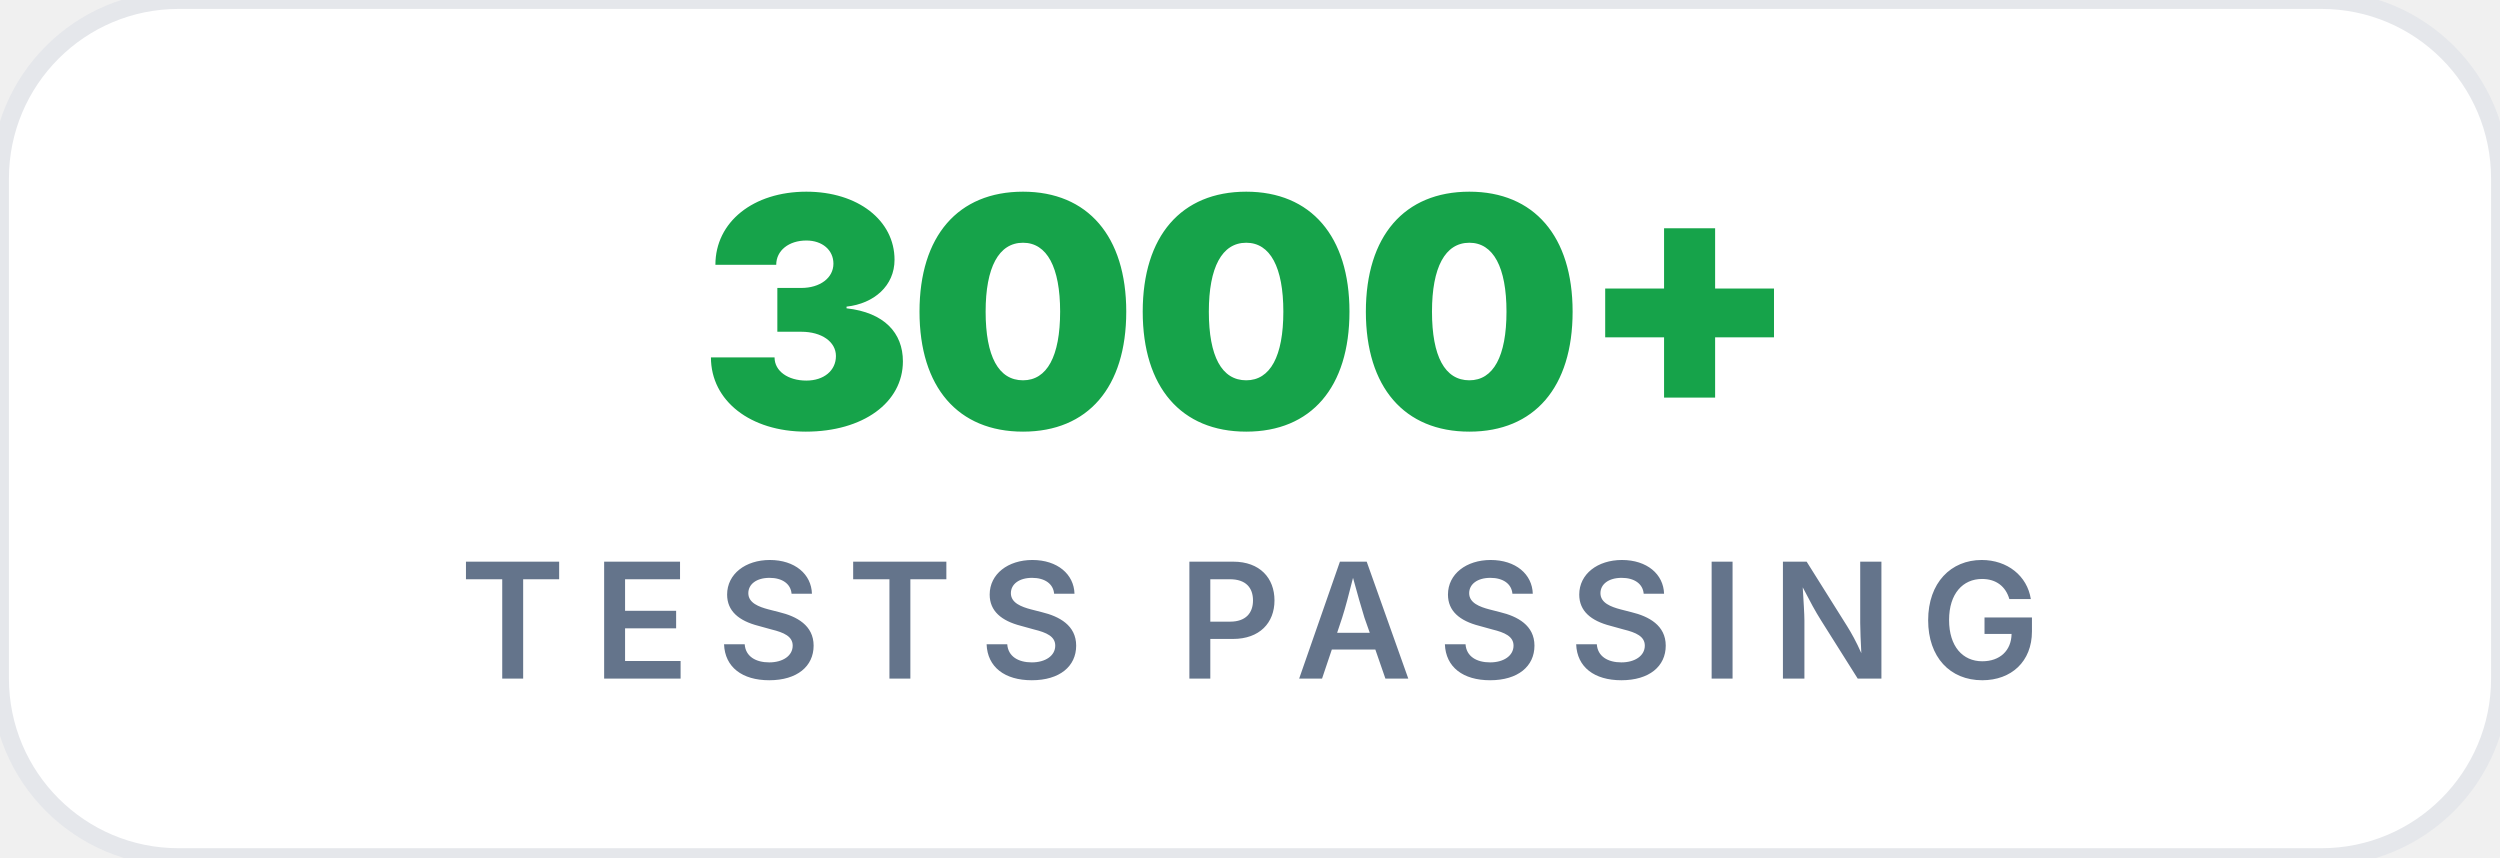
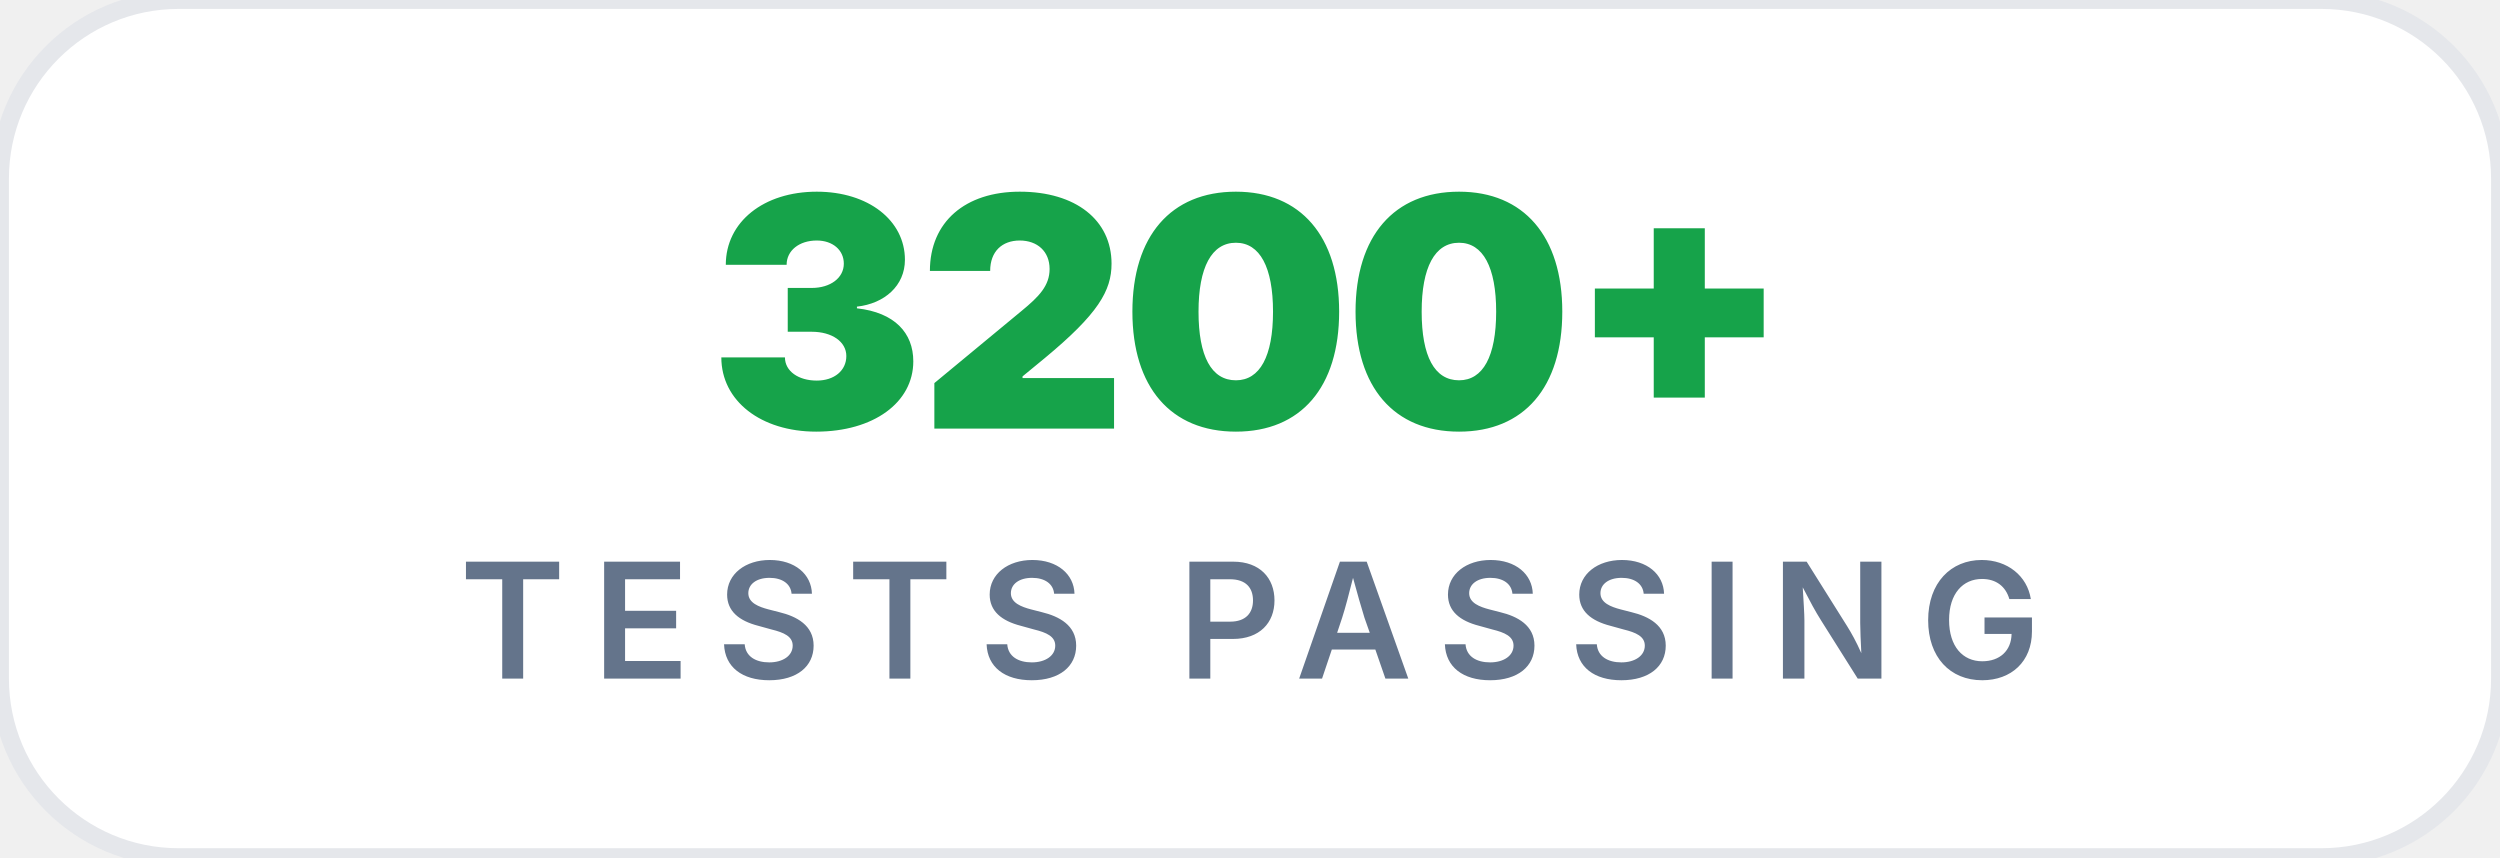
- <svg xmlns="http://www.w3.org/2000/svg" viewBox="0 0 140 48" fill="none" role="img" aria-label="TESTS PASSING: 3000+">
+ <svg xmlns="http://www.w3.org/2000/svg" viewBox="0 0 140 48" fill="none" role="img" aria-label="TESTS PASSING: 3200+">
  <rect x="0" y="0" width="140" height="48" rx="10" fill="#FFFFFF" stroke="#E5E7EB" stroke-width="1" />
-   <text x="70" y="24" fill="#16A34A" font-family="ui-sans-serif, -apple-system, &quot;Segoe UI&quot;, Inter, system-ui, sans-serif" font-size="18" font-weight="900" text-anchor="middle" letter-spacing="-0.3">3000+</text>
+   <text x="70" y="24" fill="#16A34A" font-family="ui-sans-serif, -apple-system, &quot;Segoe UI&quot;, Inter, system-ui, sans-serif" font-size="18" font-weight="900" text-anchor="middle" letter-spacing="-0.3">3200+</text>
  <text x="70" y="38" fill="#64748B" font-family="ui-sans-serif, -apple-system, &quot;Segoe UI&quot;, Inter, system-ui, sans-serif" font-size="9" font-weight="600" text-anchor="middle" letter-spacing="1.5">TESTS PASSING</text>
</svg>
